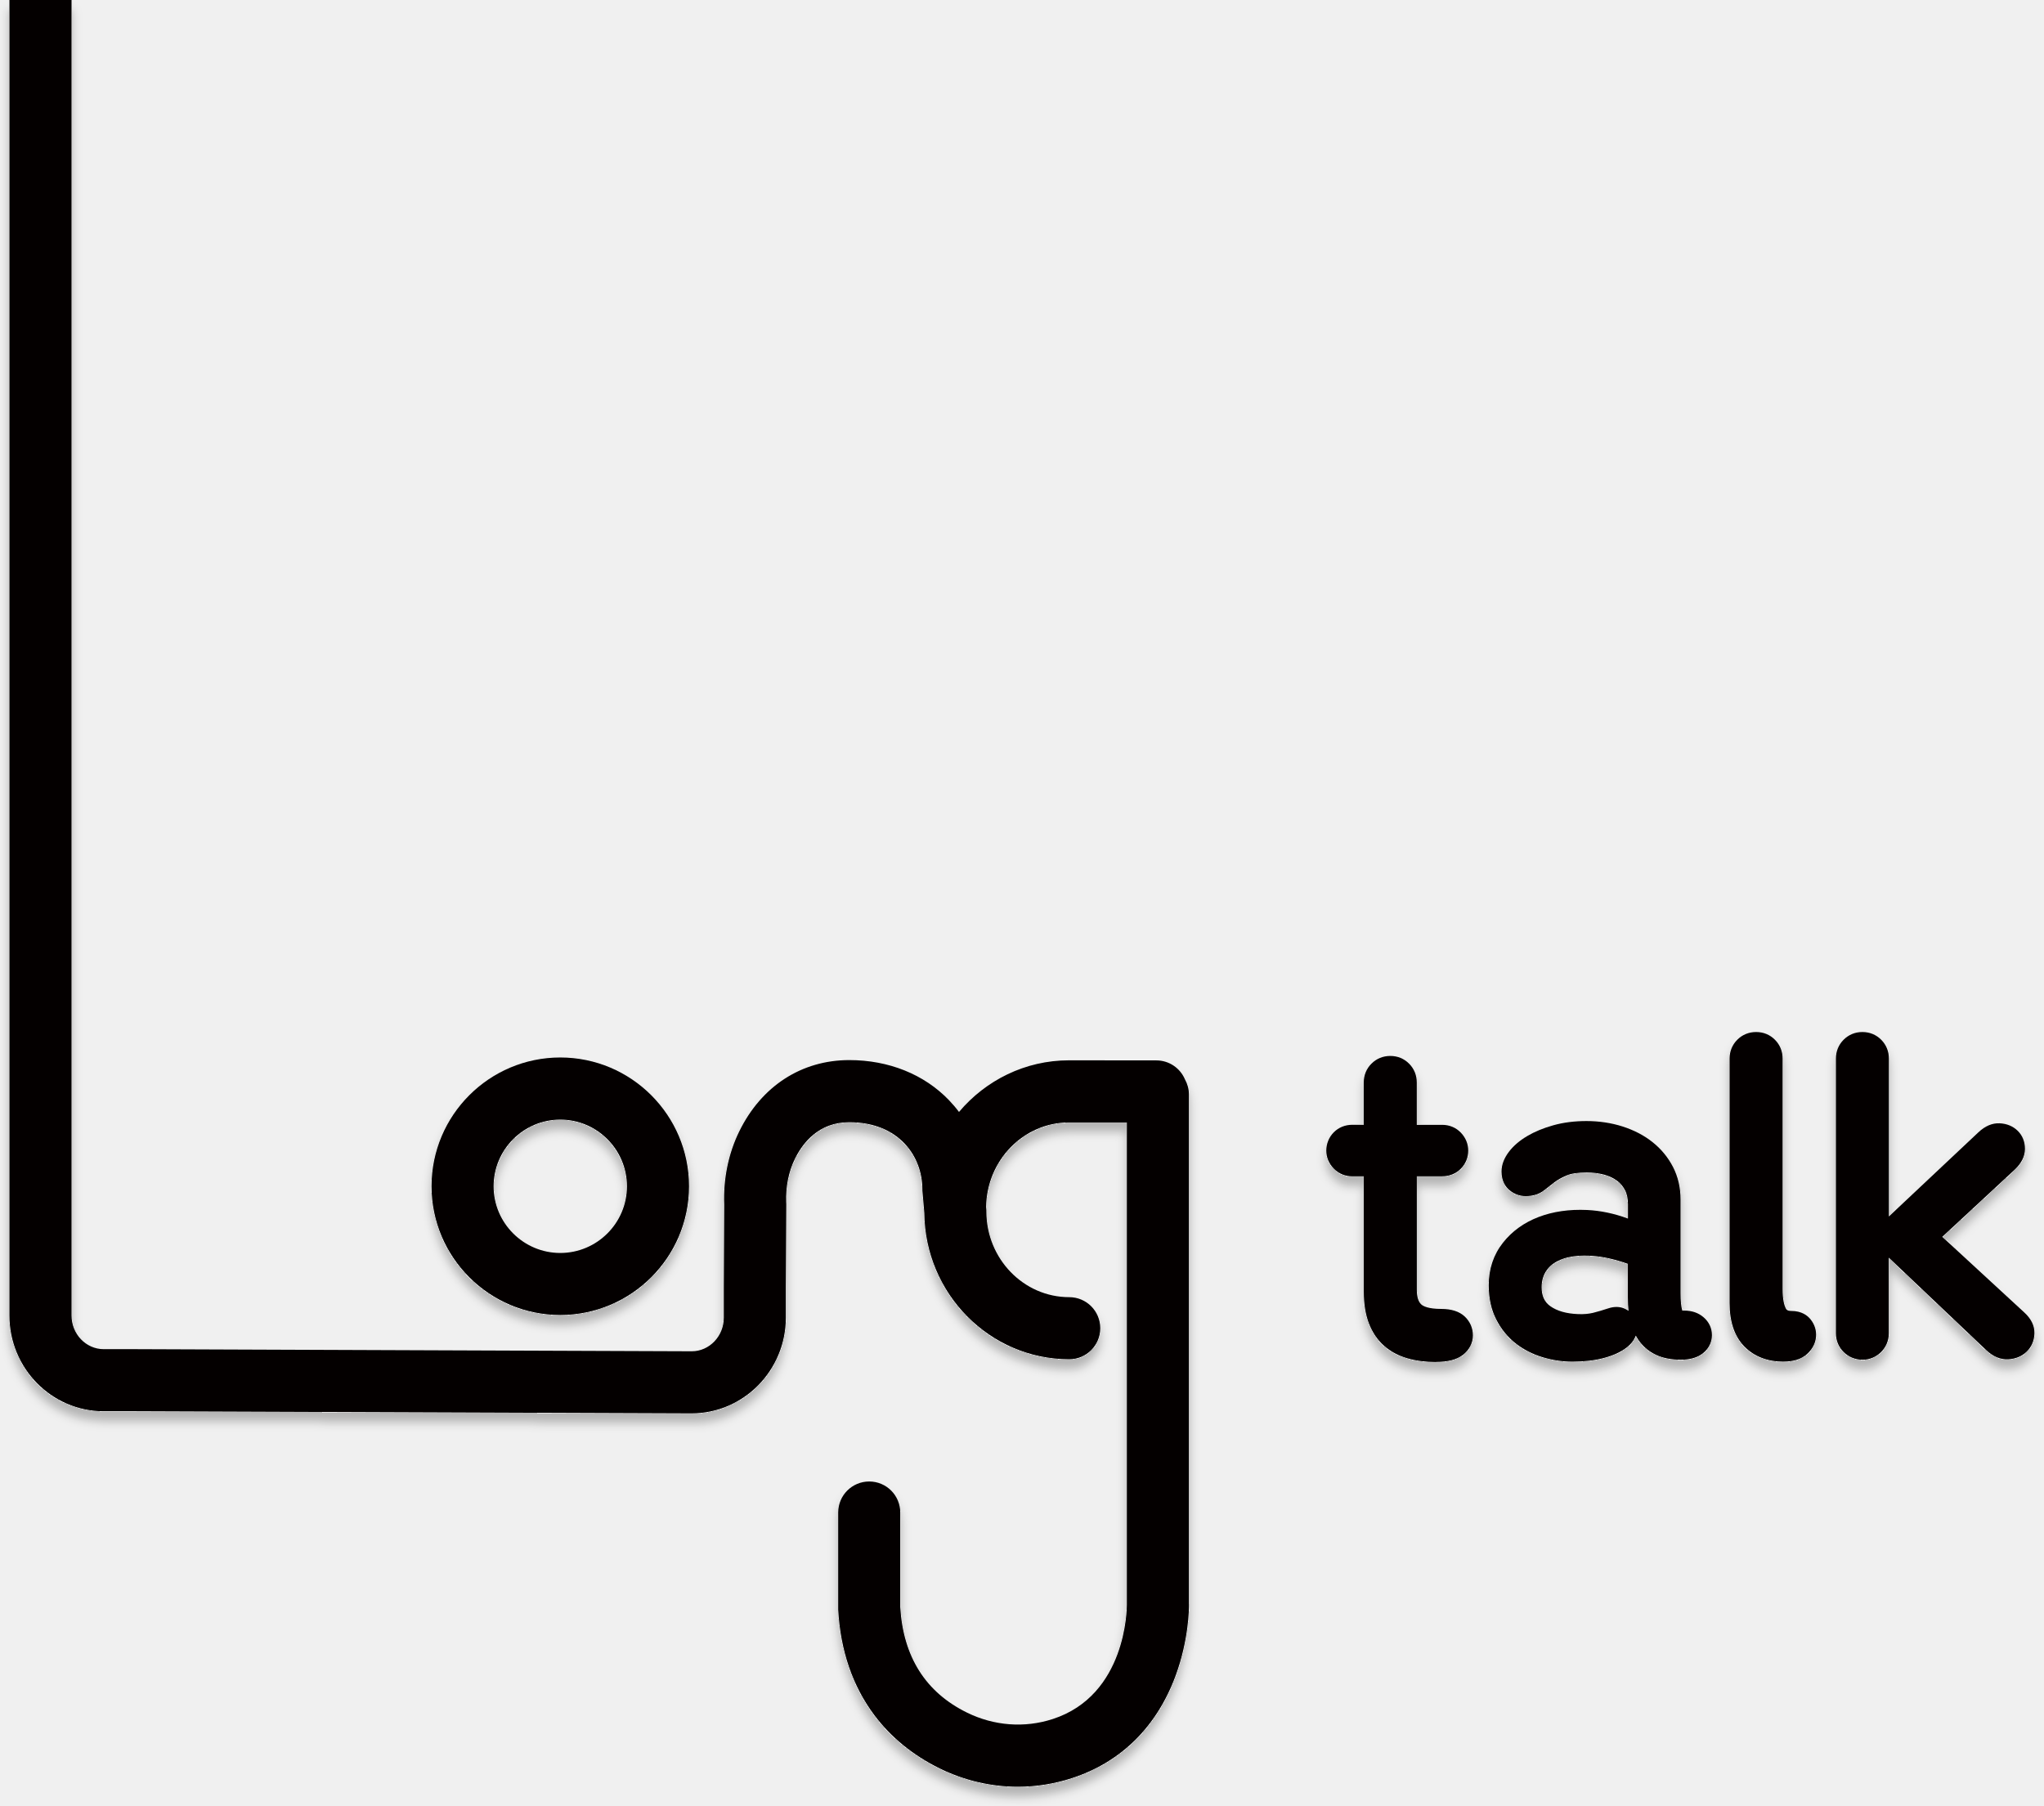
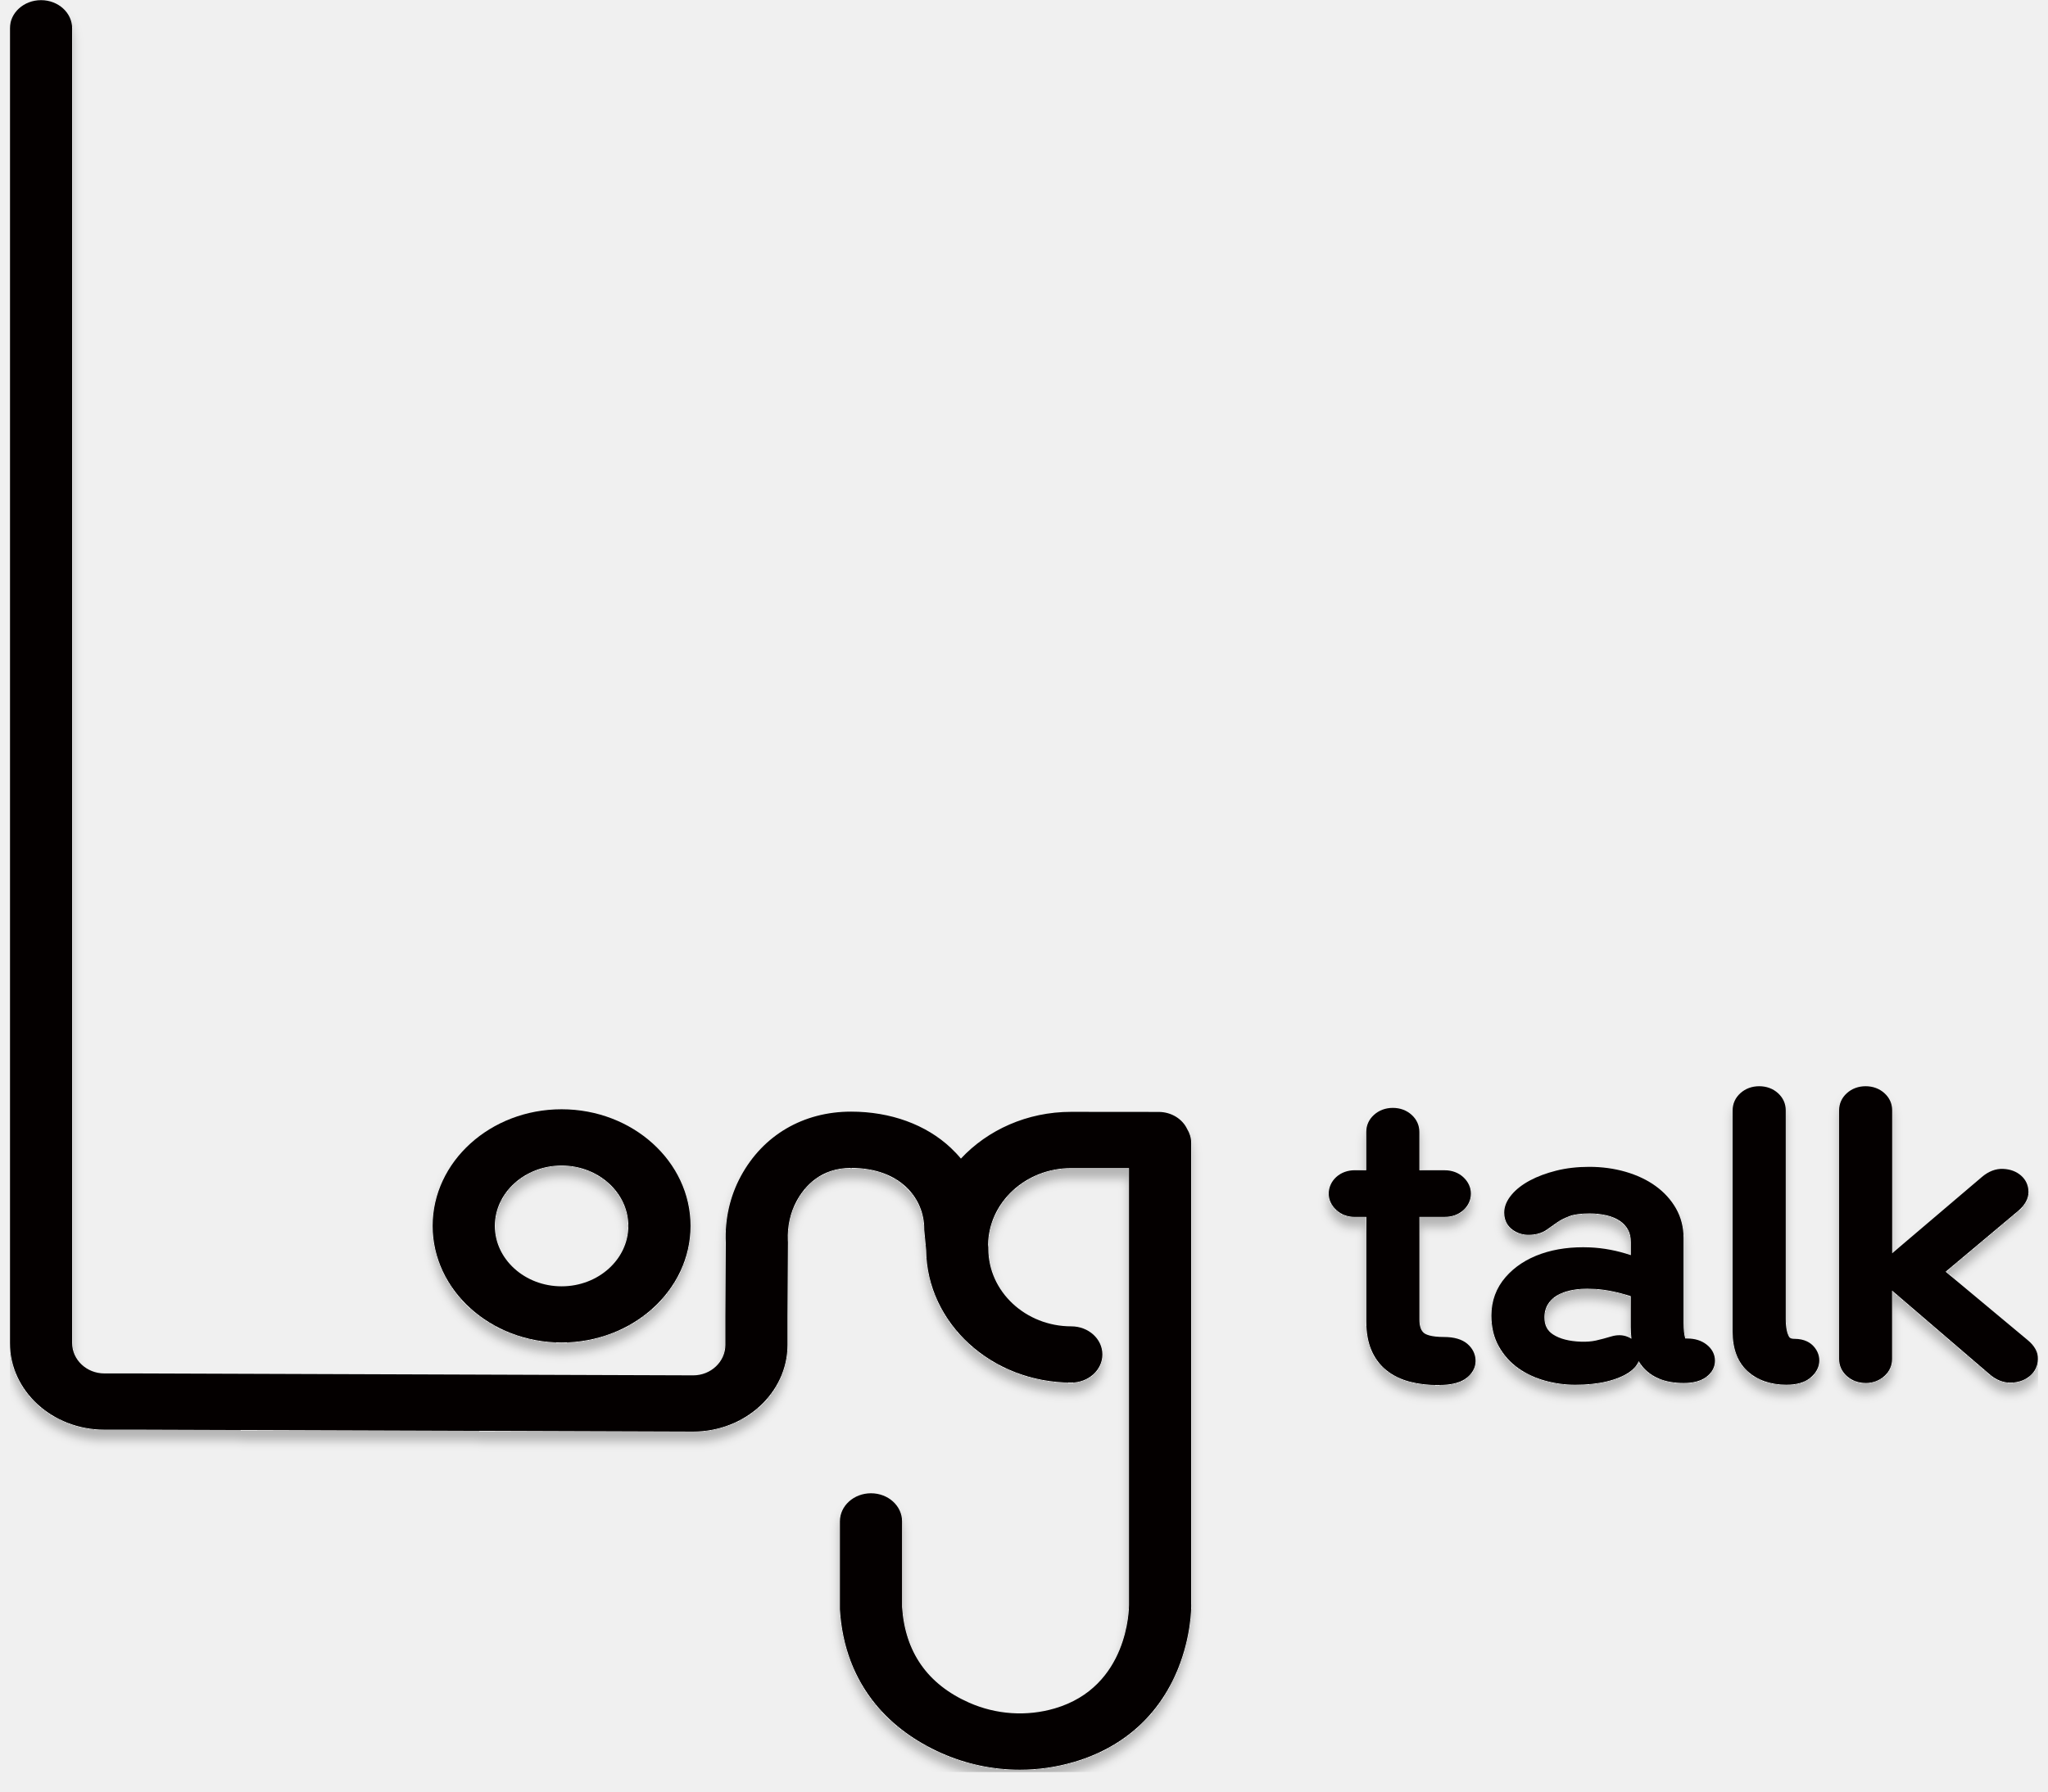
- <svg xmlns="http://www.w3.org/2000/svg" width="867" height="766" viewBox="0 0 867 766" fill="none">
-   <g filter="url(#filter0_d_363_248)">
-     <path d="M611.367 559.109C614.653 559.109 617.061 559.816 618.59 561.25C620.118 562.664 620.883 564.422 620.883 566.506C620.883 568.589 619.946 570.328 618.093 571.761C616.239 573.175 613.22 573.902 609.074 573.902C604.927 573.902 601.373 573.443 598.087 572.507C594.8 571.57 591.991 570.079 589.641 567.996C587.291 565.913 585.476 563.237 584.234 559.95C582.972 556.663 582.342 552.669 582.342 547.967V495.143H573.648C571.565 495.143 569.845 494.436 568.489 493.002C567.113 491.588 566.444 489.945 566.444 488.072C566.444 486.103 567.132 484.44 568.489 483.064C569.864 481.688 571.584 481.019 573.648 481.019H582.342V459.194C582.342 457.111 583.049 455.372 584.482 453.938C585.896 452.524 587.654 451.798 589.737 451.798C591.819 451.798 593.558 452.505 594.991 453.938C596.405 455.353 597.131 457.111 597.131 459.194V481.019H611.73C613.813 481.019 615.532 481.727 616.889 483.16C618.265 484.574 618.934 486.218 618.934 488.091C618.934 490.059 618.246 491.722 616.889 493.098C615.532 494.474 613.794 495.143 611.73 495.143H597.131V547.145C597.131 551.312 598.201 554.331 600.322 556.243C602.463 558.154 606.15 559.109 611.386 559.109H611.367Z" fill="#040000" />
-     <path d="M609.074 577.743C604.698 577.743 600.647 577.227 597.036 576.195C593.195 575.105 589.851 573.309 587.08 570.863C584.272 568.378 582.093 565.167 580.622 561.307C579.208 557.599 578.482 553.108 578.482 547.948V498.984H573.648C570.533 498.984 567.781 497.837 565.699 495.659C563.654 493.537 562.565 490.9 562.565 488.052C562.565 485.205 563.673 482.395 565.737 480.312C567.82 478.229 570.552 477.12 573.628 477.12H578.463V459.156C578.463 456.079 579.59 453.307 581.73 451.186C583.87 449.046 586.622 447.918 589.717 447.918C592.813 447.918 595.564 449.046 597.685 451.186C599.826 453.327 600.953 456.079 600.953 459.175V477.14H611.692C614.806 477.14 617.558 478.286 619.641 480.446C621.685 482.586 622.774 485.205 622.774 488.052C622.774 491.034 621.666 493.709 619.602 495.792C617.52 497.876 614.787 498.965 611.711 498.965H600.972V547.107C600.972 550.108 601.622 552.191 602.883 553.337C603.666 554.045 605.806 555.229 611.386 555.229C615.647 555.229 618.972 556.3 621.226 558.383C623.539 560.542 624.761 563.333 624.761 566.467C624.761 569.601 623.271 572.64 620.462 574.781C617.883 576.749 614.157 577.705 609.093 577.705L609.074 577.743ZM573.648 484.88C572.31 484.88 571.641 485.377 571.202 485.797C570.552 486.447 570.285 487.116 570.285 488.071C570.285 488.931 570.59 489.619 571.259 490.307C571.909 490.976 572.616 491.263 573.648 491.263H586.202V547.948C586.202 552.152 586.756 555.726 587.826 558.536C588.858 561.211 590.329 563.409 592.182 565.072C594.112 566.773 596.386 567.977 599.138 568.76C602.061 569.582 605.405 570.003 609.074 570.003C613.354 570.003 615.093 569.162 615.762 568.665C616.87 567.805 617.023 567.117 617.023 566.486C617.023 565.473 616.698 564.766 615.953 564.059C615.188 563.352 613.564 562.951 611.367 562.951C605.08 562.951 600.609 561.689 597.724 559.09C594.762 556.433 593.252 552.401 593.252 547.107V491.244H611.711C613.048 491.244 613.717 490.747 614.157 490.327C614.806 489.677 615.074 489.008 615.074 488.052C615.074 487.192 614.768 486.504 614.099 485.797C613.469 485.128 612.743 484.842 611.711 484.842H593.252V459.156C593.252 458.104 592.947 457.321 592.24 456.633C591.552 455.945 590.768 455.639 589.717 455.639C588.666 455.639 587.883 455.945 587.195 456.633C586.507 457.321 586.202 458.104 586.202 459.156V484.842H573.648V484.88Z" fill="#040000" />
-     <path d="M712.907 572.908C709.41 572.908 706.486 572.353 704.136 571.264C701.786 570.175 699.875 568.607 698.404 566.582C696.932 564.556 695.882 562.186 695.289 559.453C694.678 556.72 694.391 553.72 694.391 550.432V533.366C687.493 530.747 681.321 529.238 675.856 528.855C670.391 528.473 665.748 528.932 661.907 530.251C658.086 531.569 655.162 533.595 653.137 536.328C651.111 539.061 650.099 542.291 650.099 545.999C650.099 550.929 651.838 554.637 655.353 557.16C658.85 559.682 663.493 561.039 669.302 561.269C672.035 561.383 674.5 561.154 676.678 560.619C678.856 560.065 681.111 559.415 683.404 558.65C685.047 558.096 686.461 558.096 687.665 558.65C688.869 559.205 689.71 559.988 690.206 561.02C690.703 562.052 690.761 563.294 690.378 564.709C689.996 566.123 689.098 567.384 687.665 568.474C685.582 570.117 682.773 571.398 679.219 572.334C675.665 573.271 671.595 573.729 666.99 573.729C663.054 573.729 659.194 573.156 655.43 572.009C651.666 570.863 648.303 569.143 645.341 566.849C642.379 564.556 639.971 561.594 638.118 557.981C636.265 554.369 635.328 550.107 635.328 545.177C635.328 539.157 637.048 533.958 640.487 529.582C643.927 525.205 648.436 521.956 654.016 519.816C659.595 517.675 665.901 516.777 672.971 517.102C680.022 517.427 687.168 519.3 694.372 522.682V510.871C694.372 507.814 693.799 505.176 692.652 502.997C691.506 500.819 689.939 499.003 687.971 497.589C686.003 496.175 683.729 495.123 681.168 494.474C678.589 493.824 675.895 493.48 673.047 493.48C668.786 493.48 665.423 493.996 662.958 495.047C660.493 496.079 658.468 497.245 656.882 498.487C655.296 499.748 653.825 500.895 652.449 501.927C651.073 502.959 649.296 503.494 647.118 503.494C645.475 503.494 644.003 502.94 642.685 501.851C641.366 500.761 640.717 499.118 640.717 496.92C640.717 494.951 641.5 492.926 643.086 490.843C644.672 488.759 646.889 486.886 649.736 485.185C652.583 483.485 655.965 482.089 659.901 481C663.837 479.911 668.156 479.356 672.856 479.356C677.882 479.356 682.621 480.064 687.054 481.497C691.487 482.911 695.308 484.918 698.538 487.479C701.767 490.059 704.308 493.136 706.162 496.748C708.015 500.36 708.951 504.412 708.951 508.884V548.598C708.951 552.095 709.219 554.828 709.773 556.797C710.327 558.765 711.187 559.759 712.391 559.759H714.359C716.652 559.759 718.544 560.39 720.015 561.651C721.486 562.912 722.231 564.46 722.231 566.333C722.231 568.206 721.429 569.754 719.862 571.016C718.276 572.277 715.945 572.908 712.888 572.908H712.907Z" fill="#040000" />
-     <path d="M666.971 577.59C662.672 577.59 658.411 576.959 654.283 575.698C650.08 574.417 646.258 572.468 642.952 569.888C639.57 567.251 636.781 563.849 634.679 559.74C632.539 555.593 631.469 550.7 631.469 545.177C631.469 538.297 633.494 532.257 637.468 527.193C641.328 522.281 646.449 518.593 652.659 516.223C658.717 513.91 665.615 512.916 673.162 513.26C678.895 513.528 684.703 514.751 690.531 516.892V510.871C690.531 508.463 690.092 506.399 689.251 504.794C688.372 503.131 687.226 501.793 685.735 500.723C684.168 499.596 682.315 498.755 680.232 498.22C677.977 497.646 675.57 497.36 673.067 497.36C669.341 497.36 666.455 497.78 664.487 498.621C662.366 499.519 660.627 500.494 659.309 501.526C657.704 502.806 656.194 503.972 654.818 505.023C652.774 506.571 650.194 507.374 647.156 507.374C644.596 507.374 642.265 506.514 640.258 504.832C638.73 503.552 636.895 501.163 636.895 496.939C636.895 494.111 637.965 491.282 640.067 488.53C641.94 486.065 644.538 483.829 647.806 481.898C650.94 480.045 654.666 478.496 658.927 477.312C663.188 476.127 667.888 475.534 672.914 475.534C678.321 475.534 683.48 476.318 688.277 477.847C693.13 479.414 697.41 481.631 700.983 484.497C704.633 487.402 707.537 490.938 709.639 495.009C711.779 499.156 712.849 503.838 712.849 508.922V548.636C712.849 551.77 713.079 554.197 713.537 555.803C713.537 555.841 713.556 555.898 713.576 555.937H714.416C717.646 555.937 720.397 556.873 722.575 558.746C724.907 560.734 726.149 563.371 726.149 566.352C726.149 569.334 724.83 572.067 722.308 574.054C720.034 575.87 716.881 576.768 712.945 576.768C709.009 576.768 705.397 576.099 702.55 574.761C699.608 573.405 697.181 571.417 695.308 568.856C694.773 568.13 694.296 567.346 693.856 566.543C693.149 568.436 691.869 570.117 690.054 571.532C687.608 573.462 684.283 574.991 680.232 576.061C676.372 577.074 671.92 577.59 667.028 577.59H666.971ZM670.2 520.924C664.736 520.924 659.748 521.765 655.373 523.447C650.481 525.32 646.487 528.187 643.487 531.99C640.564 535.697 639.15 540.017 639.15 545.196C639.15 549.477 639.952 553.184 641.5 556.223C643.086 559.319 645.169 561.861 647.653 563.811C650.213 565.798 653.194 567.327 656.5 568.34C659.882 569.372 663.398 569.888 666.933 569.888C671.175 569.888 674.958 569.468 678.188 568.627C681.207 567.843 683.576 566.773 685.219 565.473C686.003 564.881 686.423 564.307 686.595 563.715C686.748 563.161 686.729 562.817 686.671 562.683C686.633 562.607 686.538 562.415 686.022 562.167C685.754 562.052 685.238 562.11 684.57 562.32C682.2 563.103 679.85 563.791 677.557 564.365C675.035 564.995 672.169 565.263 669.092 565.129C662.557 564.881 657.169 563.256 653.041 560.313C648.551 557.102 646.182 552.152 646.182 546.018C646.182 541.469 647.462 537.437 649.965 534.035C652.449 530.671 656.022 528.167 660.589 526.6C664.888 525.129 670.086 524.594 676.047 525.014C681.875 525.415 688.487 527.021 695.69 529.773L698.175 530.728V550.452C698.175 553.452 698.442 556.204 698.977 558.65C699.455 560.848 700.296 562.759 701.442 564.346C702.531 565.855 703.926 566.983 705.684 567.805C707.518 568.665 709.926 569.085 712.83 569.085C714.951 569.085 716.537 568.722 717.397 568.034C718.238 567.365 718.314 566.83 718.314 566.391C718.314 565.779 718.161 565.263 717.454 564.651C716.69 564.002 715.658 563.696 714.302 563.696H712.334C710.9 563.696 707.442 563.142 705.99 557.924C705.34 555.612 705.034 552.573 705.034 548.693V508.979C705.034 505.138 704.232 501.641 702.665 498.602C701.06 495.506 698.843 492.811 696.054 490.575C693.206 488.32 689.748 486.523 685.793 485.243C681.761 483.943 677.385 483.293 672.78 483.293C668.462 483.293 664.449 483.79 660.857 484.803C657.264 485.797 654.169 487.078 651.627 488.587C649.22 490.021 647.347 491.607 646.086 493.27C645.035 494.646 644.5 495.907 644.5 496.996C644.5 498.468 644.94 498.831 645.073 498.946C645.685 499.462 646.296 499.691 647.042 499.691C648.36 499.691 649.373 499.424 650.041 498.927C651.398 497.895 652.85 496.767 654.417 495.525C656.271 494.053 658.602 492.715 661.373 491.55C664.353 490.288 668.137 489.696 672.971 489.696C676.124 489.696 679.181 490.059 682.047 490.804C685.066 491.569 687.799 492.83 690.149 494.531C692.595 496.308 694.563 498.564 695.977 501.277C697.41 504.01 698.136 507.259 698.136 510.948V528.836L692.633 526.256C685.907 523.103 679.2 521.345 672.684 521.039C671.825 521.001 670.965 520.981 670.124 520.981L670.2 520.924ZM672.245 532.601C668.729 532.601 665.672 533.041 663.111 533.92C660.016 534.99 657.742 536.519 656.194 538.641C654.666 540.705 653.92 543.132 653.92 546.018C653.92 549.706 655.086 552.248 657.57 554.045C660.436 556.109 664.411 557.236 669.398 557.427C671.767 557.523 673.869 557.332 675.704 556.892C677.786 556.376 679.965 555.726 682.143 555C684.722 554.14 687.111 554.197 689.213 555.153C689.767 555.401 690.302 555.707 690.78 556.051C690.589 554.274 690.493 552.401 690.493 550.471V536.099C684.99 534.168 679.965 533.041 675.551 532.735C674.404 532.659 673.315 532.62 672.245 532.62V532.601Z" fill="#040000" />
-     <path d="M759.817 559.931C762.11 559.931 763.83 560.638 764.976 562.071C766.122 563.485 766.619 565.091 766.447 566.83C766.275 568.588 765.415 570.174 763.83 571.589C762.244 573.003 759.817 573.729 756.53 573.729C750.741 573.729 746.116 571.971 742.677 568.473C739.238 564.976 737.518 559.72 737.518 552.725V449.026C737.518 446.943 738.225 445.204 739.658 443.77C741.091 442.337 742.83 441.63 744.913 441.63C746.995 441.63 748.734 442.337 750.167 443.77C751.581 445.185 752.307 446.943 752.307 449.026V546.82C752.307 550.986 752.862 554.197 753.951 556.51C755.04 558.803 757.008 559.95 759.855 559.95L759.817 559.931Z" fill="#040000" />
-     <path d="M756.53 577.59C749.69 577.59 744.11 575.43 739.925 571.187C735.76 566.964 733.639 560.752 733.639 552.726V449.026C733.639 445.949 734.766 443.178 736.906 441.038C739.046 438.897 741.798 437.77 744.893 437.77C747.989 437.77 750.741 438.897 752.862 441.038C755.002 443.178 756.129 445.93 756.129 449.026V546.82C756.129 551.254 756.817 553.624 757.39 554.847C757.696 555.497 758.116 556.089 759.817 556.089C764.193 556.089 766.677 558.02 767.976 559.644C769.753 561.842 770.556 564.46 770.288 567.193C770.021 569.926 768.721 572.372 766.39 574.456C764.078 576.52 760.753 577.571 756.511 577.571L756.53 577.59ZM744.874 445.51C743.823 445.51 743.04 445.816 742.352 446.504C741.664 447.192 741.359 447.975 741.359 449.026V552.726C741.359 558.65 742.715 563.027 745.409 565.76C748.123 568.512 751.753 569.85 756.511 569.85C758.728 569.85 760.409 569.448 761.231 568.703C762.473 567.575 762.568 566.734 762.588 566.467C762.664 565.722 762.473 565.129 761.957 564.498C761.804 564.307 761.403 563.81 759.798 563.81C755.479 563.81 752.135 561.804 750.416 558.153C749.059 555.306 748.409 551.598 748.409 546.82V449.026C748.409 447.975 748.104 447.192 747.397 446.504C746.709 445.816 745.925 445.51 744.874 445.51Z" fill="#040000" />
-     <path d="M782.613 449.026C782.613 446.943 783.32 445.204 784.753 443.77C786.167 442.356 787.925 441.63 790.008 441.63C792.09 441.63 793.829 442.337 795.262 443.77C796.676 445.185 797.402 446.943 797.402 449.026V565.511C797.402 567.594 796.695 569.333 795.262 570.767C793.848 572.181 792.09 572.907 790.008 572.907C787.925 572.907 786.186 572.2 784.753 570.767C783.339 569.353 782.613 567.594 782.613 565.511V449.026ZM841.828 483.159C843.911 481.191 845.975 480.254 848.058 480.369C850.14 480.484 851.822 481.172 853.14 482.414C854.459 483.675 855.109 485.319 855.109 487.345C855.109 489.371 854.077 491.358 851.994 493.327L818.211 524.67L855.93 559.453C858.108 561.421 859.178 563.447 859.121 565.53C859.064 567.613 858.357 569.295 856.981 570.614C855.605 571.933 853.828 572.64 851.65 572.754C849.453 572.869 847.332 571.933 845.249 569.964L803.574 530.422C801.606 528.568 800.651 526.657 800.708 524.689C800.765 522.72 801.721 520.866 803.574 519.108L841.79 483.178L841.828 483.159Z" fill="#040000" />
-     <path d="M789.988 576.768C786.912 576.768 784.141 575.64 782.001 573.5C779.861 571.379 778.734 568.607 778.734 565.511V449.026C778.734 445.93 779.861 443.178 782.001 441.038C784.141 438.897 786.893 437.77 789.969 437.77C793.045 437.77 795.816 438.897 797.937 441.038C800.077 443.178 801.205 445.93 801.205 449.026V516.012L839.153 480.331C842.019 477.617 845.077 476.337 848.229 476.49C851.248 476.642 853.79 477.694 855.777 479.605C857.841 481.592 858.93 484.249 858.93 487.326C858.93 490.403 857.478 493.403 854.611 496.117L823.848 524.651L858.51 556.605C861.529 559.319 863.038 562.358 862.943 565.607C862.866 568.684 861.72 571.379 859.618 573.385C857.573 575.354 854.936 576.424 851.803 576.596C848.535 576.749 845.421 575.468 842.554 572.755L801.166 533.48V565.53C801.166 568.607 800.039 571.379 797.899 573.519C795.759 575.66 793.007 576.787 789.912 576.787L789.988 576.768ZM789.988 445.51C788.937 445.51 788.154 445.816 787.466 446.504C786.778 447.192 786.472 447.975 786.472 449.026V565.511C786.472 566.562 786.778 567.346 787.466 568.034C788.154 568.722 788.937 569.047 789.988 569.047C791.039 569.047 791.823 568.741 792.51 568.034C793.198 567.346 793.504 566.562 793.504 565.511V449.026C793.504 447.975 793.198 447.192 792.491 446.504C791.803 445.816 791.02 445.51 789.969 445.51H789.988ZM847.733 484.23C846.796 484.23 845.688 484.822 844.484 485.969L806.268 521.918C804.644 523.447 804.625 524.46 804.606 524.785C804.587 525.606 805.141 526.543 806.268 527.613L847.943 567.155C849.854 568.971 851.096 568.913 851.497 568.894C853.14 568.818 853.904 568.244 854.344 567.824C854.764 567.422 855.261 566.773 855.299 565.416C855.318 564.307 854.268 563.122 853.369 562.32L812.536 524.67L849.395 490.498C850.236 489.696 851.268 488.473 851.268 487.345C851.268 486.122 850.866 485.587 850.484 485.204C850.083 484.822 849.376 484.306 847.866 484.23C847.828 484.23 847.79 484.23 847.752 484.23H847.733Z" fill="#040000" />
-     <path d="M237.653 557.81C207.538 557.81 183.042 533.309 183.042 503.189C183.042 473.069 207.538 448.568 237.653 448.568C267.767 448.568 292.263 473.069 292.263 503.189C292.263 533.309 267.767 557.81 237.653 557.81ZM237.653 474.923C222.06 474.923 209.373 487.613 209.373 503.208C209.373 518.803 222.06 531.493 237.653 531.493C253.245 531.493 265.932 518.803 265.932 503.208C265.932 487.613 253.245 474.923 237.653 474.923Z" fill="#040000" />
-     <path d="M504.305 680.506V464.297C504.305 461.946 503.674 459.748 502.604 457.818C500.598 453.117 495.935 449.81 490.509 449.81L453.439 449.772C434.809 449.772 418.07 458.277 406.777 471.674C405.478 469.935 404.045 468.272 402.516 466.667C391.988 455.716 376.969 449.677 360.25 449.677C340.014 449.677 322.989 460.685 313.569 479.911C308.983 489.257 306.766 499.997 307.187 510.967V511.197L307.015 545.923V558.938C307.015 566.792 300.9 573.195 293.41 573.195L283.359 573.157L57.445 572.297H43.993C36.465 572.297 30.35 565.894 30.35 558.039V536.52L30.35 -57.742C30.35 -65.023 24.484 -70.91 17.204 -70.929H17.184C9.904 -70.929 4 -65.043 4 -57.78V536.5V558.039C4 580.419 21.923 598.632 43.974 598.632H57.369L283.244 599.492L293.352 599.531C315.384 599.531 333.326 581.317 333.326 558.938V546.018L333.517 510.776L333.479 509.993C333.231 503.361 334.511 496.978 337.186 491.531C340.664 484.46 347.485 476.031 360.23 476.031C381.536 476.031 391.243 490.747 391.243 504.431V505.005L391.988 513.605C391.988 513.605 391.988 513.662 391.988 513.7L392.064 514.561C392.408 548.828 419.847 576.578 453.535 576.578C460.815 576.578 466.7 570.691 466.7 563.41C466.7 556.128 460.815 550.242 453.535 550.242C434.159 550.242 418.395 533.94 418.395 513.911V513.299L418.28 511.98C418.529 492.162 434.197 476.127 453.401 476.127H477.974V680.621V680.716C477.974 682.284 477.802 719.073 446.503 729.202C434.58 733.063 421.682 732.107 410.217 726.489C392.657 717.888 383.122 702.828 381.861 681.71V641.595C381.861 634.314 375.975 628.427 368.695 628.427C361.415 628.427 355.53 634.314 355.53 641.595V682.819C356.504 700.21 361.664 715.232 370.854 727.521C377.963 737 387.306 744.606 398.637 750.168C409.128 755.309 420.421 757.908 431.752 757.908C439.452 757.908 447.153 756.704 454.624 754.277C475.49 747.511 490.719 732.451 498.706 710.683C504.228 695.585 504.343 682.494 504.324 680.525L504.305 680.506Z" fill="#040000" />
+ <svg xmlns="http://www.w3.org/2000/svg" width="825" height="722" viewBox="0 0 825 722" fill="none">
+   <g clip-path="url(#clip0_371_285)" filter="url(#filter0_d_371_285)">
+     <path d="M581.67 542.046C584.796 542.046 587.086 542.654 588.54 543.887C589.994 545.104 590.721 546.617 590.721 548.409C590.721 550.201 589.83 551.697 588.067 552.93C586.305 554.146 583.433 554.771 579.489 554.771C575.546 554.771 572.165 554.377 569.039 553.571C565.914 552.765 563.242 551.483 561.007 549.691C558.771 547.899 557.045 545.597 555.864 542.77C554.664 539.942 554.064 536.506 554.064 532.461V487.02H545.795C543.814 487.02 542.179 486.411 540.888 485.178C539.58 483.962 538.944 482.548 538.944 480.937C538.944 479.243 539.598 477.813 540.888 476.629C542.197 475.445 543.832 474.87 545.795 474.87H554.064V456.095C554.064 454.303 554.737 452.807 556.1 451.574C557.445 450.357 559.117 449.732 561.098 449.732C563.079 449.732 564.732 450.341 566.095 451.574C567.44 452.79 568.131 454.303 568.131 456.095V474.87H582.015C583.996 474.87 585.632 475.478 586.922 476.711C588.231 477.928 588.867 479.342 588.867 480.953C588.867 482.646 588.213 484.077 586.922 485.26C585.632 486.444 583.978 487.02 582.015 487.02H568.131V531.754C568.131 535.338 569.148 537.936 571.166 539.58C573.201 541.224 576.709 542.046 581.688 542.046H581.67Z" fill="#040000" />
+     <path d="M579.489 558.075C575.328 558.075 571.475 557.631 568.04 556.744C564.387 555.806 561.207 554.261 558.571 552.157C555.9 550.019 553.828 547.257 552.429 543.936C551.084 540.747 550.393 536.883 550.393 532.444V490.324H545.795C542.833 490.324 540.216 489.337 538.235 487.463C536.29 485.638 535.255 483.369 535.255 480.92C535.255 478.47 536.309 476.053 538.271 474.261C540.252 472.469 542.851 471.516 545.777 471.516H550.375V456.062C550.375 453.415 551.447 451.031 553.483 449.206C555.518 447.365 558.135 446.395 561.079 446.395C564.024 446.395 566.641 447.365 568.658 449.206C570.693 451.047 571.766 453.415 571.766 456.078V471.532H581.979C584.941 471.532 587.559 472.519 589.539 474.376C591.484 476.218 592.52 478.47 592.52 480.92C592.52 483.484 591.466 485.786 589.503 487.578C587.522 489.37 584.923 490.307 581.997 490.307H571.784V531.721C571.784 534.302 572.402 536.094 573.601 537.081C574.346 537.689 576.382 538.708 581.688 538.708C585.741 538.708 588.903 539.629 591.048 541.421C593.247 543.279 594.41 545.679 594.41 548.375C594.41 551.072 592.992 553.686 590.321 555.527C587.867 557.22 584.324 558.042 579.508 558.042L579.489 558.075ZM545.795 478.191C544.523 478.191 543.887 478.618 543.469 478.98C542.851 479.539 542.597 480.114 542.597 480.936C542.597 481.676 542.887 482.268 543.524 482.86C544.141 483.435 544.814 483.682 545.795 483.682H557.735V532.444C557.735 536.061 558.262 539.136 559.28 541.552C560.262 543.854 561.661 545.745 563.424 547.175C565.259 548.638 567.422 549.674 570.039 550.348C572.82 551.055 576 551.417 579.489 551.417C583.56 551.417 585.214 550.693 585.85 550.266C586.904 549.526 587.05 548.934 587.05 548.392C587.05 547.52 586.741 546.912 586.032 546.304C585.305 545.696 583.76 545.35 581.67 545.35C575.691 545.35 571.438 544.265 568.694 542.029C565.877 539.744 564.442 536.275 564.442 531.721V483.665H581.997C583.27 483.665 583.906 483.238 584.324 482.876C584.941 482.317 585.196 481.742 585.196 480.92C585.196 480.18 584.905 479.588 584.269 478.98C583.669 478.404 582.979 478.158 581.997 478.158H564.442V456.062C564.442 455.157 564.151 454.483 563.478 453.891C562.824 453.3 562.079 453.037 561.079 453.037C560.08 453.037 559.335 453.3 558.68 453.891C558.026 454.483 557.735 455.157 557.735 456.062V478.158H545.795V478.191Z" fill="#040000" />
+     <path d="M678.245 553.916C674.92 553.916 672.139 553.439 669.904 552.502C667.668 551.565 665.851 550.217 664.452 548.474C663.052 546.731 662.053 544.693 661.489 542.342C660.908 539.991 660.635 537.41 660.635 534.582V519.9C654.074 517.648 648.204 516.349 643.006 516.021C637.809 515.692 633.393 516.086 629.74 517.221C626.105 518.355 623.324 520.098 621.398 522.449C619.472 524.8 618.508 527.578 618.508 530.768C618.508 535.009 620.162 538.199 623.506 540.369C626.832 542.539 631.248 543.706 636.773 543.904C639.372 544.002 641.716 543.805 643.788 543.345C645.86 542.868 648.004 542.309 650.185 541.651C651.748 541.175 653.093 541.175 654.238 541.651C655.383 542.128 656.182 542.802 656.655 543.69C657.127 544.578 657.182 545.646 656.819 546.863C656.455 548.08 655.601 549.165 654.238 550.102C652.257 551.516 649.585 552.617 646.205 553.423C642.825 554.228 638.954 554.623 634.574 554.623C630.83 554.623 627.159 554.13 623.579 553.143C619.999 552.157 616.8 550.677 613.983 548.704C611.166 546.731 608.876 544.183 607.113 541.076C605.351 537.969 604.46 534.302 604.46 530.061C604.46 524.882 606.096 520.41 609.367 516.645C612.638 512.88 616.927 510.085 622.234 508.244C627.541 506.403 633.538 505.63 640.262 505.91C646.968 506.189 653.765 507.8 660.617 510.71V500.55C660.617 497.919 660.072 495.651 658.981 493.776C657.891 491.902 656.401 490.34 654.529 489.124C652.657 487.907 650.494 487.003 648.059 486.444C645.605 485.885 643.043 485.589 640.335 485.589C636.282 485.589 633.084 486.033 630.739 486.937C628.395 487.825 626.468 488.828 624.96 489.896C623.452 490.982 622.052 491.968 620.744 492.856C619.435 493.744 617.745 494.204 615.673 494.204C614.11 494.204 612.711 493.727 611.457 492.79C610.203 491.853 609.585 490.439 609.585 488.548C609.585 486.855 610.33 485.112 611.839 483.32C613.347 481.528 615.455 479.917 618.163 478.454C620.871 476.991 624.088 475.79 627.831 474.853C631.575 473.916 635.683 473.439 640.153 473.439C644.933 473.439 649.44 474.048 653.656 475.281C657.873 476.497 661.507 478.224 664.579 480.427C667.65 482.646 670.067 485.293 671.83 488.4C673.593 491.508 674.483 494.993 674.483 498.84V533.004C674.483 536.012 674.738 538.363 675.265 540.057C675.792 541.75 676.61 542.605 677.755 542.605H679.627C681.807 542.605 683.607 543.147 685.006 544.233C686.405 545.318 687.114 546.649 687.114 548.26C687.114 549.872 686.351 551.203 684.861 552.288C683.352 553.373 681.135 553.916 678.227 553.916H678.245Z" fill="#040000" />
+     <path d="M634.556 557.944C630.467 557.944 626.414 557.401 622.488 556.316C618.49 555.215 614.855 553.538 611.711 551.318C608.495 549.05 605.841 546.123 603.842 542.588C601.807 539.021 600.789 534.812 600.789 530.061C600.789 524.142 602.715 518.947 606.495 514.59C610.167 510.365 615.037 507.192 620.944 505.153C626.705 503.164 633.265 502.309 640.444 502.605C645.896 502.835 651.421 503.887 656.964 505.729V500.55C656.964 498.478 656.546 496.703 655.746 495.322C654.91 493.892 653.82 492.741 652.402 491.82C650.912 490.85 649.149 490.127 647.168 489.666C645.024 489.173 642.734 488.926 640.353 488.926C636.809 488.926 634.065 489.288 632.193 490.012C630.176 490.784 628.522 491.623 627.268 492.511C625.741 493.612 624.306 494.615 622.997 495.519C621.053 496.851 618.599 497.541 615.71 497.541C613.274 497.541 611.057 496.802 609.149 495.355C607.695 494.253 605.95 492.198 605.95 488.565C605.95 486.132 606.968 483.698 608.967 481.331C610.748 479.21 613.22 477.287 616.327 475.626C619.308 474.031 622.852 472.7 626.905 471.68C630.957 470.661 635.428 470.151 640.208 470.151C645.351 470.151 650.258 470.825 654.819 472.141C659.436 473.489 663.506 475.396 666.905 477.862C670.376 480.361 673.139 483.402 675.138 486.904C677.173 490.472 678.191 494.5 678.191 498.873V533.036C678.191 535.733 678.409 537.821 678.845 539.202C678.845 539.235 678.863 539.284 678.881 539.317H679.681C682.752 539.317 685.369 540.122 687.441 541.734C689.658 543.443 690.84 545.712 690.84 548.277C690.84 550.842 689.586 553.193 687.187 554.902C685.024 556.464 682.025 557.237 678.282 557.237C674.538 557.237 671.103 556.662 668.395 555.511C665.596 554.343 663.288 552.634 661.507 550.431C660.999 549.806 660.544 549.132 660.126 548.441C659.454 550.069 658.236 551.516 656.51 552.732C654.183 554.393 651.021 555.708 647.168 556.629C643.497 557.5 639.263 557.944 634.61 557.944H634.556ZM637.627 509.198C632.429 509.198 627.686 509.921 623.524 511.368C618.872 512.979 615.074 515.445 612.22 518.717C609.44 521.906 608.095 525.622 608.095 530.077C608.095 533.76 608.858 536.949 610.33 539.563C611.839 542.227 613.82 544.413 616.182 546.09C618.617 547.8 621.452 549.115 624.597 549.987C627.813 550.875 631.157 551.318 634.519 551.318C638.554 551.318 642.152 550.957 645.224 550.233C648.095 549.559 650.349 548.639 651.912 547.521C652.657 547.011 653.057 546.518 653.22 546.008C653.366 545.531 653.347 545.235 653.293 545.12C653.256 545.055 653.166 544.89 652.675 544.676C652.42 544.578 651.93 544.627 651.294 544.808C649.04 545.482 646.805 546.074 644.624 546.567C642.225 547.11 639.499 547.34 636.573 547.225C630.358 547.011 625.233 545.614 621.307 543.082C617.036 540.32 614.783 536.062 614.783 530.784C614.783 526.871 616 523.402 618.381 520.476C620.744 517.582 624.142 515.429 628.486 514.081C632.575 512.815 637.518 512.354 643.188 512.716C648.731 513.061 655.019 514.442 661.871 516.81L664.233 517.632V534.598C664.233 537.18 664.488 539.547 664.997 541.651C665.451 543.542 666.251 545.186 667.341 546.551C668.377 547.849 669.704 548.819 671.376 549.526C673.12 550.266 675.41 550.628 678.173 550.628C680.19 550.628 681.698 550.316 682.516 549.724C683.316 549.148 683.389 548.688 683.389 548.31C683.389 547.784 683.243 547.34 682.571 546.814C681.844 546.255 680.862 545.992 679.572 545.992H677.7C676.337 545.992 673.048 545.515 671.666 541.027C671.049 539.037 670.758 536.423 670.758 533.086V498.922C670.758 495.618 669.995 492.609 668.504 489.995C666.978 487.332 664.869 485.014 662.216 483.09C659.508 481.15 656.219 479.605 652.457 478.503C648.622 477.385 644.46 476.826 640.081 476.826C635.973 476.826 632.157 477.254 628.74 478.125C625.323 478.98 622.379 480.081 619.962 481.38C617.672 482.613 615.891 483.978 614.692 485.408C613.692 486.592 613.183 487.677 613.183 488.614C613.183 489.88 613.601 490.192 613.729 490.291C614.31 490.735 614.892 490.932 615.601 490.932C616.855 490.932 617.818 490.702 618.454 490.275C619.744 489.387 621.125 488.417 622.616 487.348C624.378 486.082 626.596 484.931 629.231 483.929C632.066 482.843 635.664 482.334 640.262 482.334C643.261 482.334 646.169 482.646 648.895 483.287C651.766 483.945 654.365 485.03 656.6 486.493C658.927 488.022 660.799 489.962 662.143 492.297C663.507 494.648 664.197 497.443 664.197 500.616V516.004L658.963 513.785C652.566 511.072 646.187 509.559 639.99 509.296C639.172 509.263 638.354 509.247 637.554 509.247L637.627 509.198ZM639.572 519.243C636.228 519.243 633.32 519.621 630.885 520.377C627.94 521.298 625.778 522.613 624.306 524.438C622.852 526.214 622.143 528.302 622.143 530.784C622.143 533.957 623.252 536.144 625.614 537.689C628.34 539.465 632.12 540.435 636.864 540.599C639.117 540.681 641.116 540.517 642.861 540.139C644.842 539.695 646.914 539.136 648.986 538.511C651.439 537.771 653.711 537.821 655.71 538.643C656.237 538.856 656.746 539.12 657.2 539.415C657.018 537.886 656.928 536.275 656.928 534.615V522.251C651.694 520.591 646.914 519.621 642.716 519.358C641.625 519.292 640.589 519.259 639.572 519.259V519.243Z" fill="#040000" />
+     <path d="M722.862 542.752C725.043 542.752 726.678 543.361 727.769 544.594C728.859 545.81 729.332 547.191 729.168 548.687C729.005 550.2 728.187 551.565 726.678 552.781C725.17 553.998 722.862 554.622 719.736 554.622C714.229 554.622 709.831 553.11 706.56 550.101C703.289 547.093 701.653 542.572 701.653 536.554V447.348C701.653 445.556 702.325 444.06 703.689 442.827C705.052 441.594 706.705 440.985 708.686 440.985C710.667 440.985 712.321 441.594 713.684 442.827C715.029 444.043 715.72 445.556 715.72 447.348V531.474C715.72 535.058 716.247 537.82 717.282 539.81C718.318 541.782 720.19 542.769 722.898 542.769L722.862 542.752Z" fill="#040000" />
+     <path d="M719.736 557.944C713.23 557.944 707.923 556.086 703.943 552.437C699.981 548.803 697.964 543.46 697.964 536.555V447.349C697.964 444.702 699.036 442.318 701.072 440.476C703.107 438.635 705.724 437.665 708.668 437.665C711.612 437.665 714.229 438.635 716.247 440.476C718.282 442.318 719.354 444.685 719.354 447.349V531.475C719.354 535.289 720.009 537.328 720.554 538.38C720.845 538.939 721.244 539.449 722.862 539.449C727.024 539.449 729.386 541.109 730.622 542.506C732.312 544.397 733.076 546.65 732.821 549.001C732.567 551.352 731.331 553.456 729.114 555.248C726.915 557.024 723.752 557.928 719.718 557.928L719.736 557.944ZM708.65 444.323C707.65 444.323 706.905 444.587 706.251 445.178C705.597 445.77 705.306 446.444 705.306 447.349V536.555C705.306 541.652 706.596 545.416 709.159 547.767C711.74 550.135 715.193 551.286 719.718 551.286C721.826 551.286 723.425 550.94 724.207 550.299C725.388 549.329 725.479 548.606 725.497 548.376C725.57 547.735 725.388 547.225 724.897 546.682C724.752 546.518 724.37 546.091 722.844 546.091C718.736 546.091 715.556 544.364 713.92 541.224C712.63 538.774 712.012 535.585 712.012 531.475V447.349C712.012 446.444 711.721 445.77 711.049 445.178C710.395 444.587 709.65 444.323 708.65 444.323Z" fill="#040000" />
+     <path d="M744.543 447.348C744.543 445.556 745.216 444.06 746.579 442.827C747.924 441.61 749.595 440.985 751.576 440.985C753.557 440.985 755.211 441.594 756.574 442.827C757.919 444.043 758.61 445.556 758.61 447.348V547.553C758.61 549.345 757.937 550.841 756.574 552.074C755.229 553.291 753.557 553.916 751.576 553.916C749.595 553.916 747.942 553.307 746.579 552.074C745.234 550.858 744.543 549.345 744.543 547.553V447.348ZM800.864 476.711C802.845 475.017 804.807 474.212 806.788 474.31C808.769 474.409 810.368 475.001 811.622 476.069C812.876 477.155 813.494 478.568 813.494 480.311C813.494 482.054 812.513 483.764 810.532 485.457L778.401 512.42L814.276 542.341C816.348 544.035 817.365 545.777 817.311 547.569C817.256 549.362 816.584 550.808 815.275 551.943C813.967 553.077 812.277 553.685 810.205 553.784C808.115 553.883 806.098 553.077 804.117 551.384L764.48 517.368C762.608 515.773 761.699 514.129 761.754 512.436C761.808 510.743 762.717 509.148 764.48 507.635L800.827 476.727L800.864 476.711Z" fill="#040000" />
+     <path d="M751.558 557.237C748.632 557.237 745.997 556.267 743.962 554.426C741.926 552.601 740.854 550.217 740.854 547.554V447.349C740.854 444.685 741.926 442.318 743.962 440.476C745.997 438.635 748.614 437.665 751.54 437.665C754.466 437.665 757.101 438.635 759.118 440.476C761.154 442.318 762.226 444.685 762.226 447.349V504.973L798.319 474.278C801.045 471.944 803.953 470.842 806.952 470.974C809.823 471.105 812.24 472.009 814.13 473.653C816.093 475.363 817.129 477.648 817.129 480.295C817.129 482.942 815.748 485.524 813.022 487.858L783.762 512.404L816.729 539.892C819.601 542.227 821.036 544.841 820.945 547.636C820.873 550.283 819.782 552.601 817.783 554.327C815.839 556.021 813.331 556.941 810.35 557.089C807.242 557.221 804.28 556.119 801.554 553.785L762.19 519.999V547.57C762.19 550.217 761.118 552.601 759.082 554.442C757.047 556.284 754.43 557.254 751.485 557.254L751.558 557.237ZM751.558 444.323C750.559 444.323 749.813 444.587 749.159 445.178C748.505 445.77 748.214 446.444 748.214 447.349V547.554C748.214 548.458 748.505 549.132 749.159 549.724C749.813 550.316 750.559 550.595 751.558 550.595C752.558 550.595 753.303 550.332 753.957 549.724C754.611 549.132 754.902 548.458 754.902 547.554V447.349C754.902 446.444 754.611 445.77 753.939 445.178C753.285 444.587 752.539 444.323 751.54 444.323H751.558ZM806.479 477.632C805.589 477.632 804.535 478.142 803.39 479.128L767.042 510.053C765.497 511.368 765.479 512.239 765.461 512.519C765.443 513.226 765.97 514.031 767.042 514.952L806.679 548.968C808.496 550.529 809.678 550.48 810.059 550.464C811.622 550.398 812.349 549.905 812.767 549.543C813.167 549.198 813.64 548.639 813.676 547.472C813.694 546.518 812.695 545.499 811.84 544.808L773.003 512.42L808.06 483.025C808.86 482.334 809.841 481.282 809.841 480.312C809.841 479.26 809.46 478.799 809.096 478.471C808.715 478.142 808.042 477.698 806.606 477.632C806.57 477.632 806.534 477.632 806.497 477.632H806.479Z" fill="#040000" />
+     <path d="M226.228 540.927C197.587 540.927 174.288 519.851 174.288 493.94C174.288 468.03 197.587 446.953 226.228 446.953C254.87 446.953 278.169 468.03 278.169 493.94C278.169 519.851 254.87 540.927 226.228 540.927ZM226.228 469.625C211.399 469.625 199.331 480.541 199.331 493.957C199.331 507.372 211.399 518.289 226.228 518.289C241.058 518.289 253.125 507.372 253.125 493.957C253.125 480.541 241.058 469.625 226.228 469.625Z" fill="#040000" />
+     <path d="M479.843 646.477V460.484C479.843 458.462 479.243 456.572 478.225 454.911C476.317 450.867 471.883 448.023 466.721 448.023L431.464 447.99C413.745 447.99 397.825 455.306 387.084 466.831C385.848 465.334 384.485 463.904 383.031 462.523C373.018 453.103 358.733 447.907 342.831 447.907C323.585 447.907 307.392 457.377 298.433 473.916C294.071 481.956 291.963 491.196 292.363 500.632V500.83L292.199 530.702V541.898C292.199 548.655 286.383 554.163 279.259 554.163L269.7 554.13L54.832 553.39H42.038C34.877 553.39 29.062 547.883 29.062 541.126V522.613L29.062 11.405C29.062 5.142 23.482 0.078 16.558 0.061H16.54C9.616 0.061 4 5.125 4 11.373V522.597V541.126C4 560.377 21.047 576.045 42.019 576.045H54.759L269.591 576.785L279.205 576.818C300.159 576.818 317.224 561.15 317.224 541.898V530.785L317.406 500.468L317.37 499.794C317.133 494.089 318.351 488.598 320.895 483.912C324.203 477.829 330.691 470.579 342.813 470.579C363.077 470.579 372.309 483.238 372.309 495.01V495.503L373.018 502.901C373.018 502.901 373.018 502.951 373.018 502.983L373.09 503.723C373.417 533.201 399.515 557.073 431.555 557.073C438.479 557.073 444.077 552.009 444.077 545.745C444.077 539.481 438.479 534.418 431.555 534.418C413.127 534.418 398.134 520.394 398.134 503.164V502.638L398.025 501.504C398.261 484.455 413.163 470.661 431.428 470.661H454.799V646.575V646.657C454.799 648.006 454.636 679.654 424.867 688.367C413.527 691.688 401.26 690.866 390.355 686.033C373.654 678.634 364.585 665.679 363.385 647.512V613.004C363.385 606.74 357.788 601.676 350.864 601.676C343.94 601.676 338.342 606.74 338.342 613.004V648.466C339.269 663.427 344.176 676.349 352.917 686.92C359.678 695.075 368.565 701.618 379.342 706.402C389.319 710.825 400.06 713.061 410.837 713.061C418.161 713.061 425.485 712.025 432.591 709.937C452.437 704.117 466.921 691.162 474.518 672.436C479.77 659.448 479.879 648.186 479.861 646.493L479.843 646.477Z" fill="#040000" />
  </g>
  <defs>
-     <filter id="filter0_d_363_248" x="0" y="-71" width="867" height="838" filterUnits="userSpaceOnUse" color-interpolation-filters="sRGB">
+     <filter id="filter0_d_371_285" x="0" y="0" width="825" height="722" filterUnits="userSpaceOnUse" color-interpolation-filters="sRGB">
      <feFlood flood-opacity="0" result="BackgroundImageFix" />
      <feColorMatrix in="SourceAlpha" type="matrix" values="0 0 0 0 0 0 0 0 0 0 0 0 0 0 0 0 0 0 127 0" result="hardAlpha" />
      <feOffset dy="4" />
      <feGaussianBlur stdDeviation="2" />
      <feComposite in2="hardAlpha" operator="out" />
      <feColorMatrix type="matrix" values="0 0 0 0 0 0 0 0 0 0 0 0 0 0 0 0 0 0 0.25 0" />
-       <feBlend mode="normal" in2="BackgroundImageFix" result="effect1_dropShadow_363_248" />
-       <feBlend mode="normal" in="SourceGraphic" in2="effect1_dropShadow_363_248" result="shape" />
+       <feBlend mode="normal" in2="BackgroundImageFix" result="effect1_dropShadow_371_285" />
+       <feBlend mode="normal" in="SourceGraphic" in2="effect1_dropShadow_371_285" result="shape" />
    </filter>
+     <clipPath id="clip0_371_285">
+       <rect width="817" height="714" fill="white" transform="translate(4)" />
+     </clipPath>
  </defs>
</svg>
